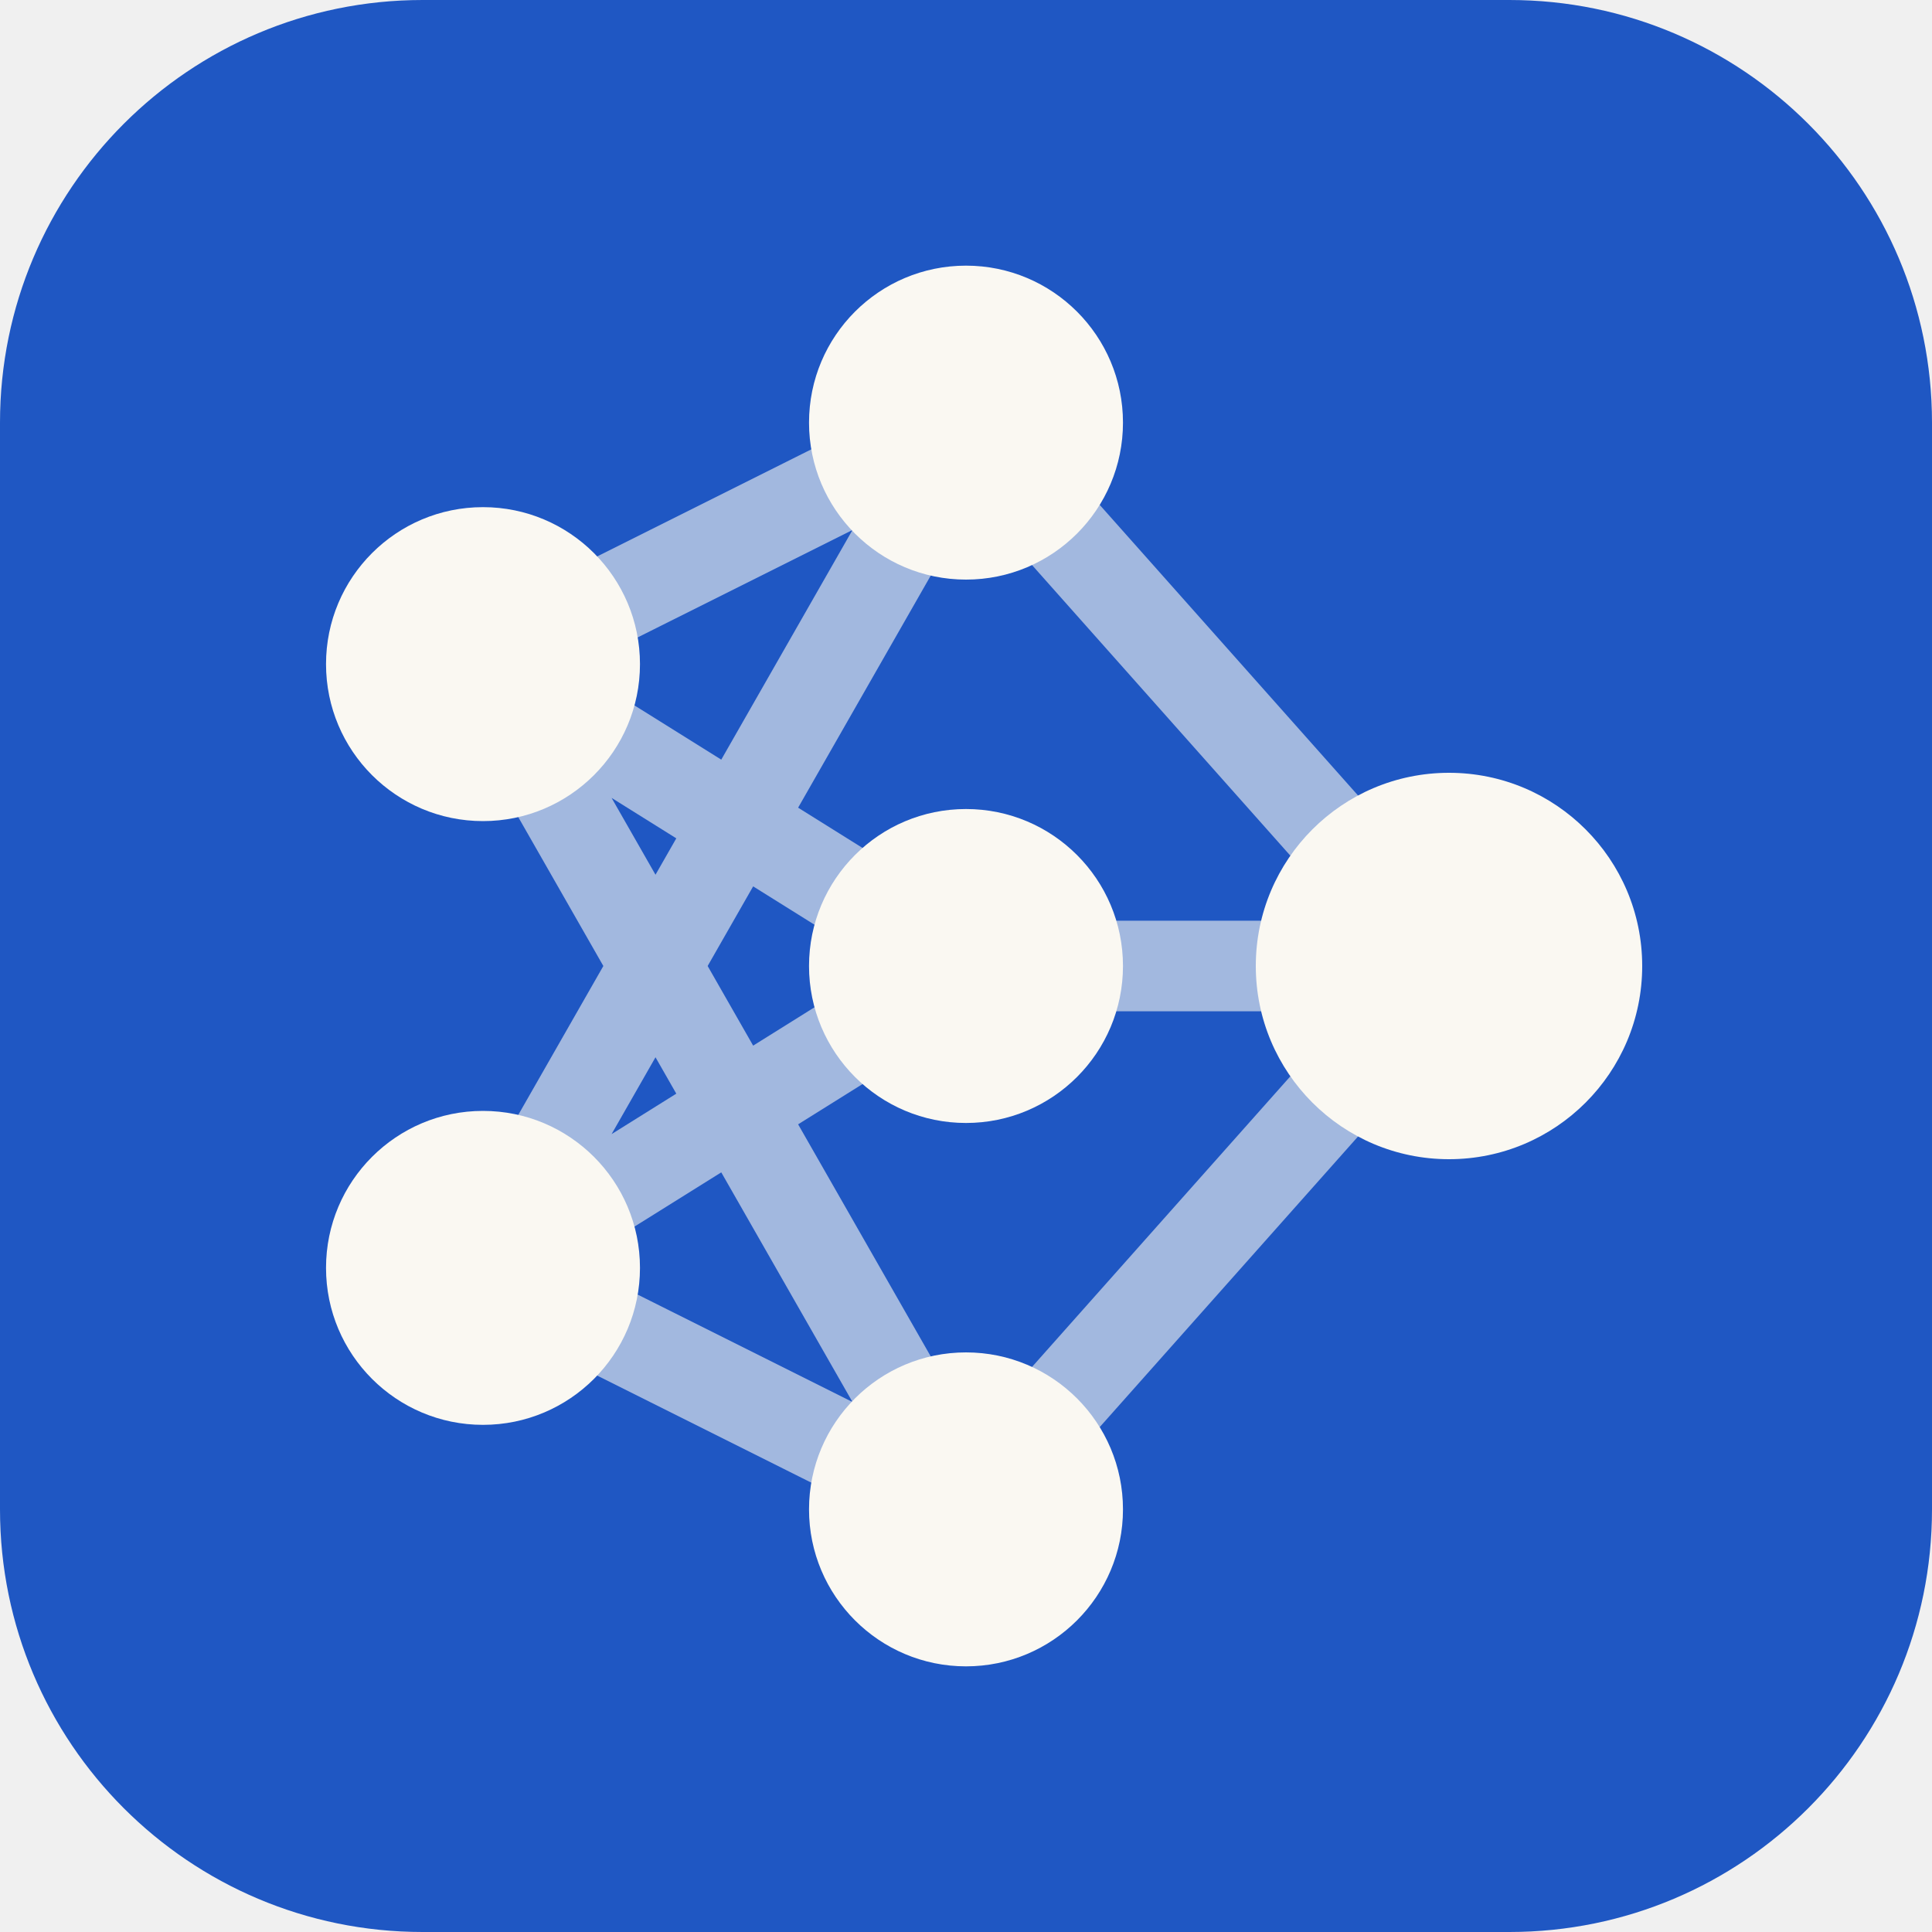
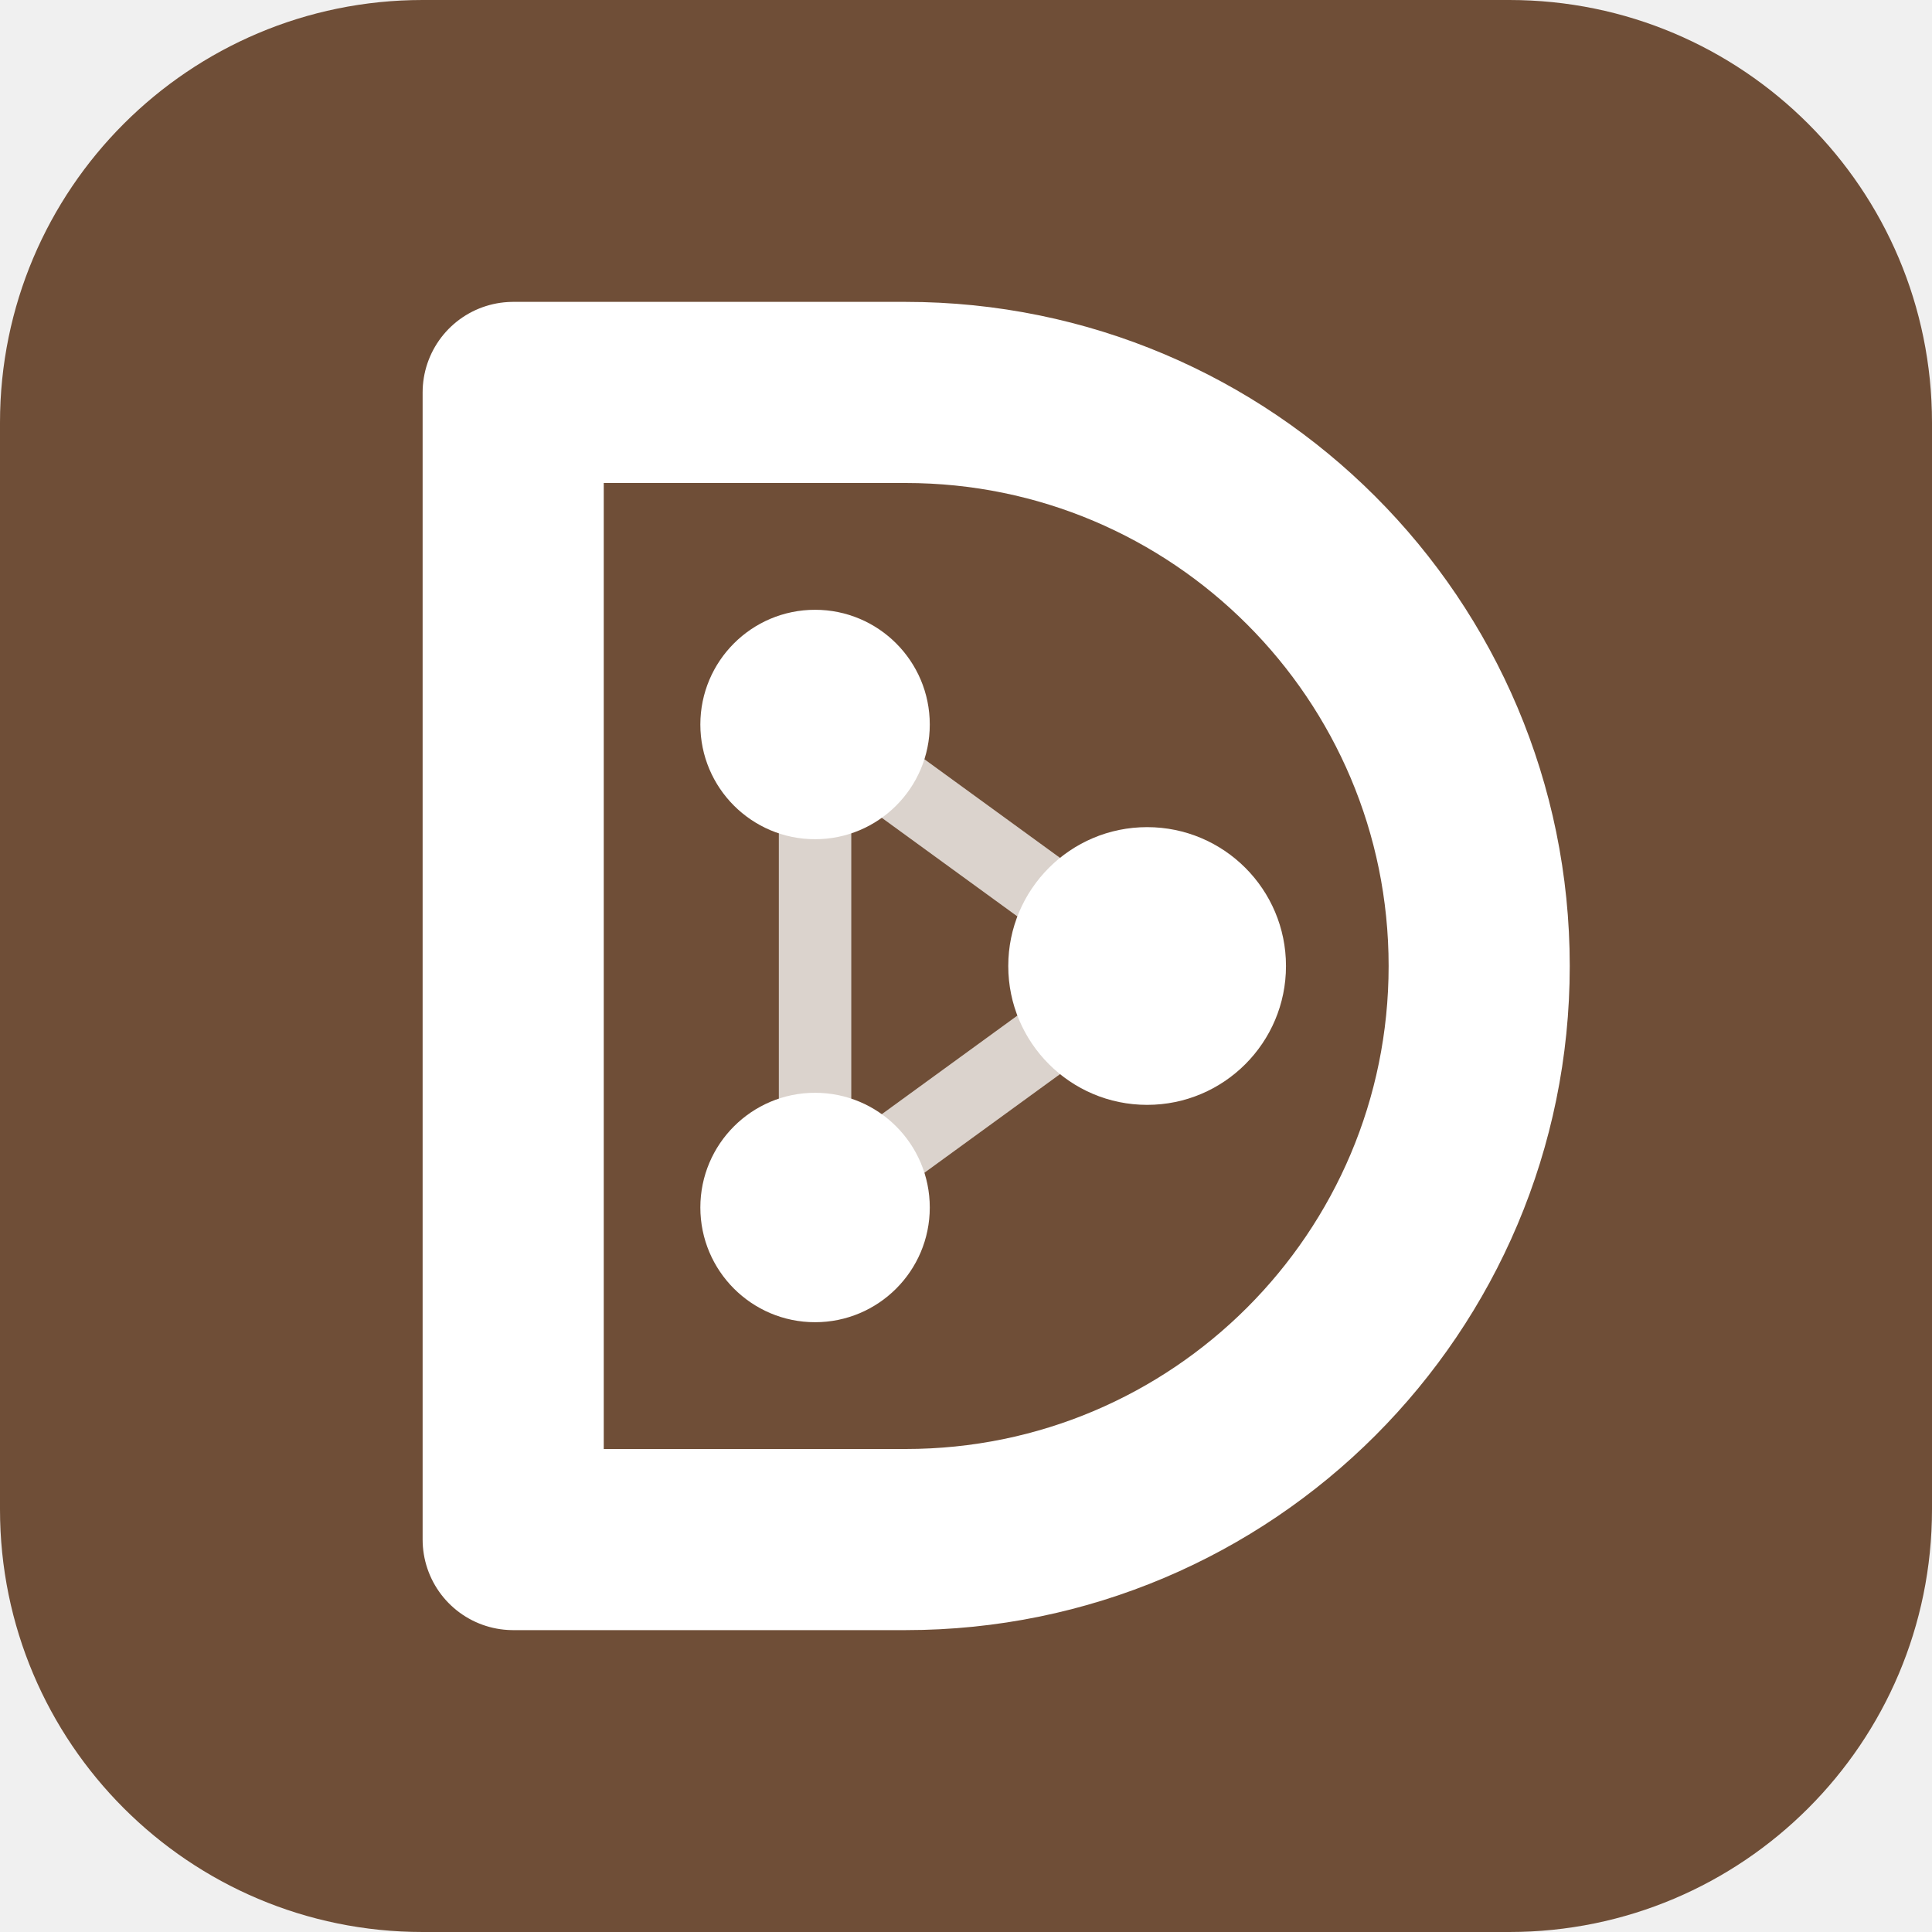
<svg xmlns="http://www.w3.org/2000/svg" viewBox="0 0 32 32">
-   <rect width="32" height="32" rx="7" fill="#1F57C3" />
-   <g stroke="#FAF8F2" stroke-width="1.5" stroke-linecap="round" opacity="0.6">
-     <path d="M8 11 16 7M8 11 16 16M8 11 16 25M8 21 16 7M8 21 16 16M8 21 16 25" />
-     <path d="M16 7 24 16M16 16 24 16M16 25 24 16" />
+   <rect width="32" height="32" rx="7" fill="#6F4E37" />
+   <path d="M8.5 6.5h6.5a9.5 9.5 0 0 1 0 19h-6.5z" fill="none" stroke="#FFFFFF" stroke-width="3" stroke-linejoin="round" />
+   <g stroke="#FFFFFF" stroke-width="1.2" stroke-linecap="round" opacity="0.75">
+     <path d="M13.5 12 19 16 13.5 20Z" fill="none" />
  </g>
-   <g fill="#FAF8F2">
-     <circle cx="8" cy="11" r="2.6" />
-     <circle cx="8" cy="21" r="2.6" />
-     <circle cx="16" cy="7" r="2.6" />
-     <circle cx="16" cy="16" r="2.6" />
-     <circle cx="16" cy="25" r="2.6" />
-     <circle cx="24" cy="16" r="3.2" />
+   <g fill="#FFFFFF">
+     <circle cx="13.5" cy="12" r="1.9" />
+     <circle cx="13.5" cy="20" r="1.9" />
+     <circle cx="19" cy="16" r="2.3" />
  </g>
</svg>
